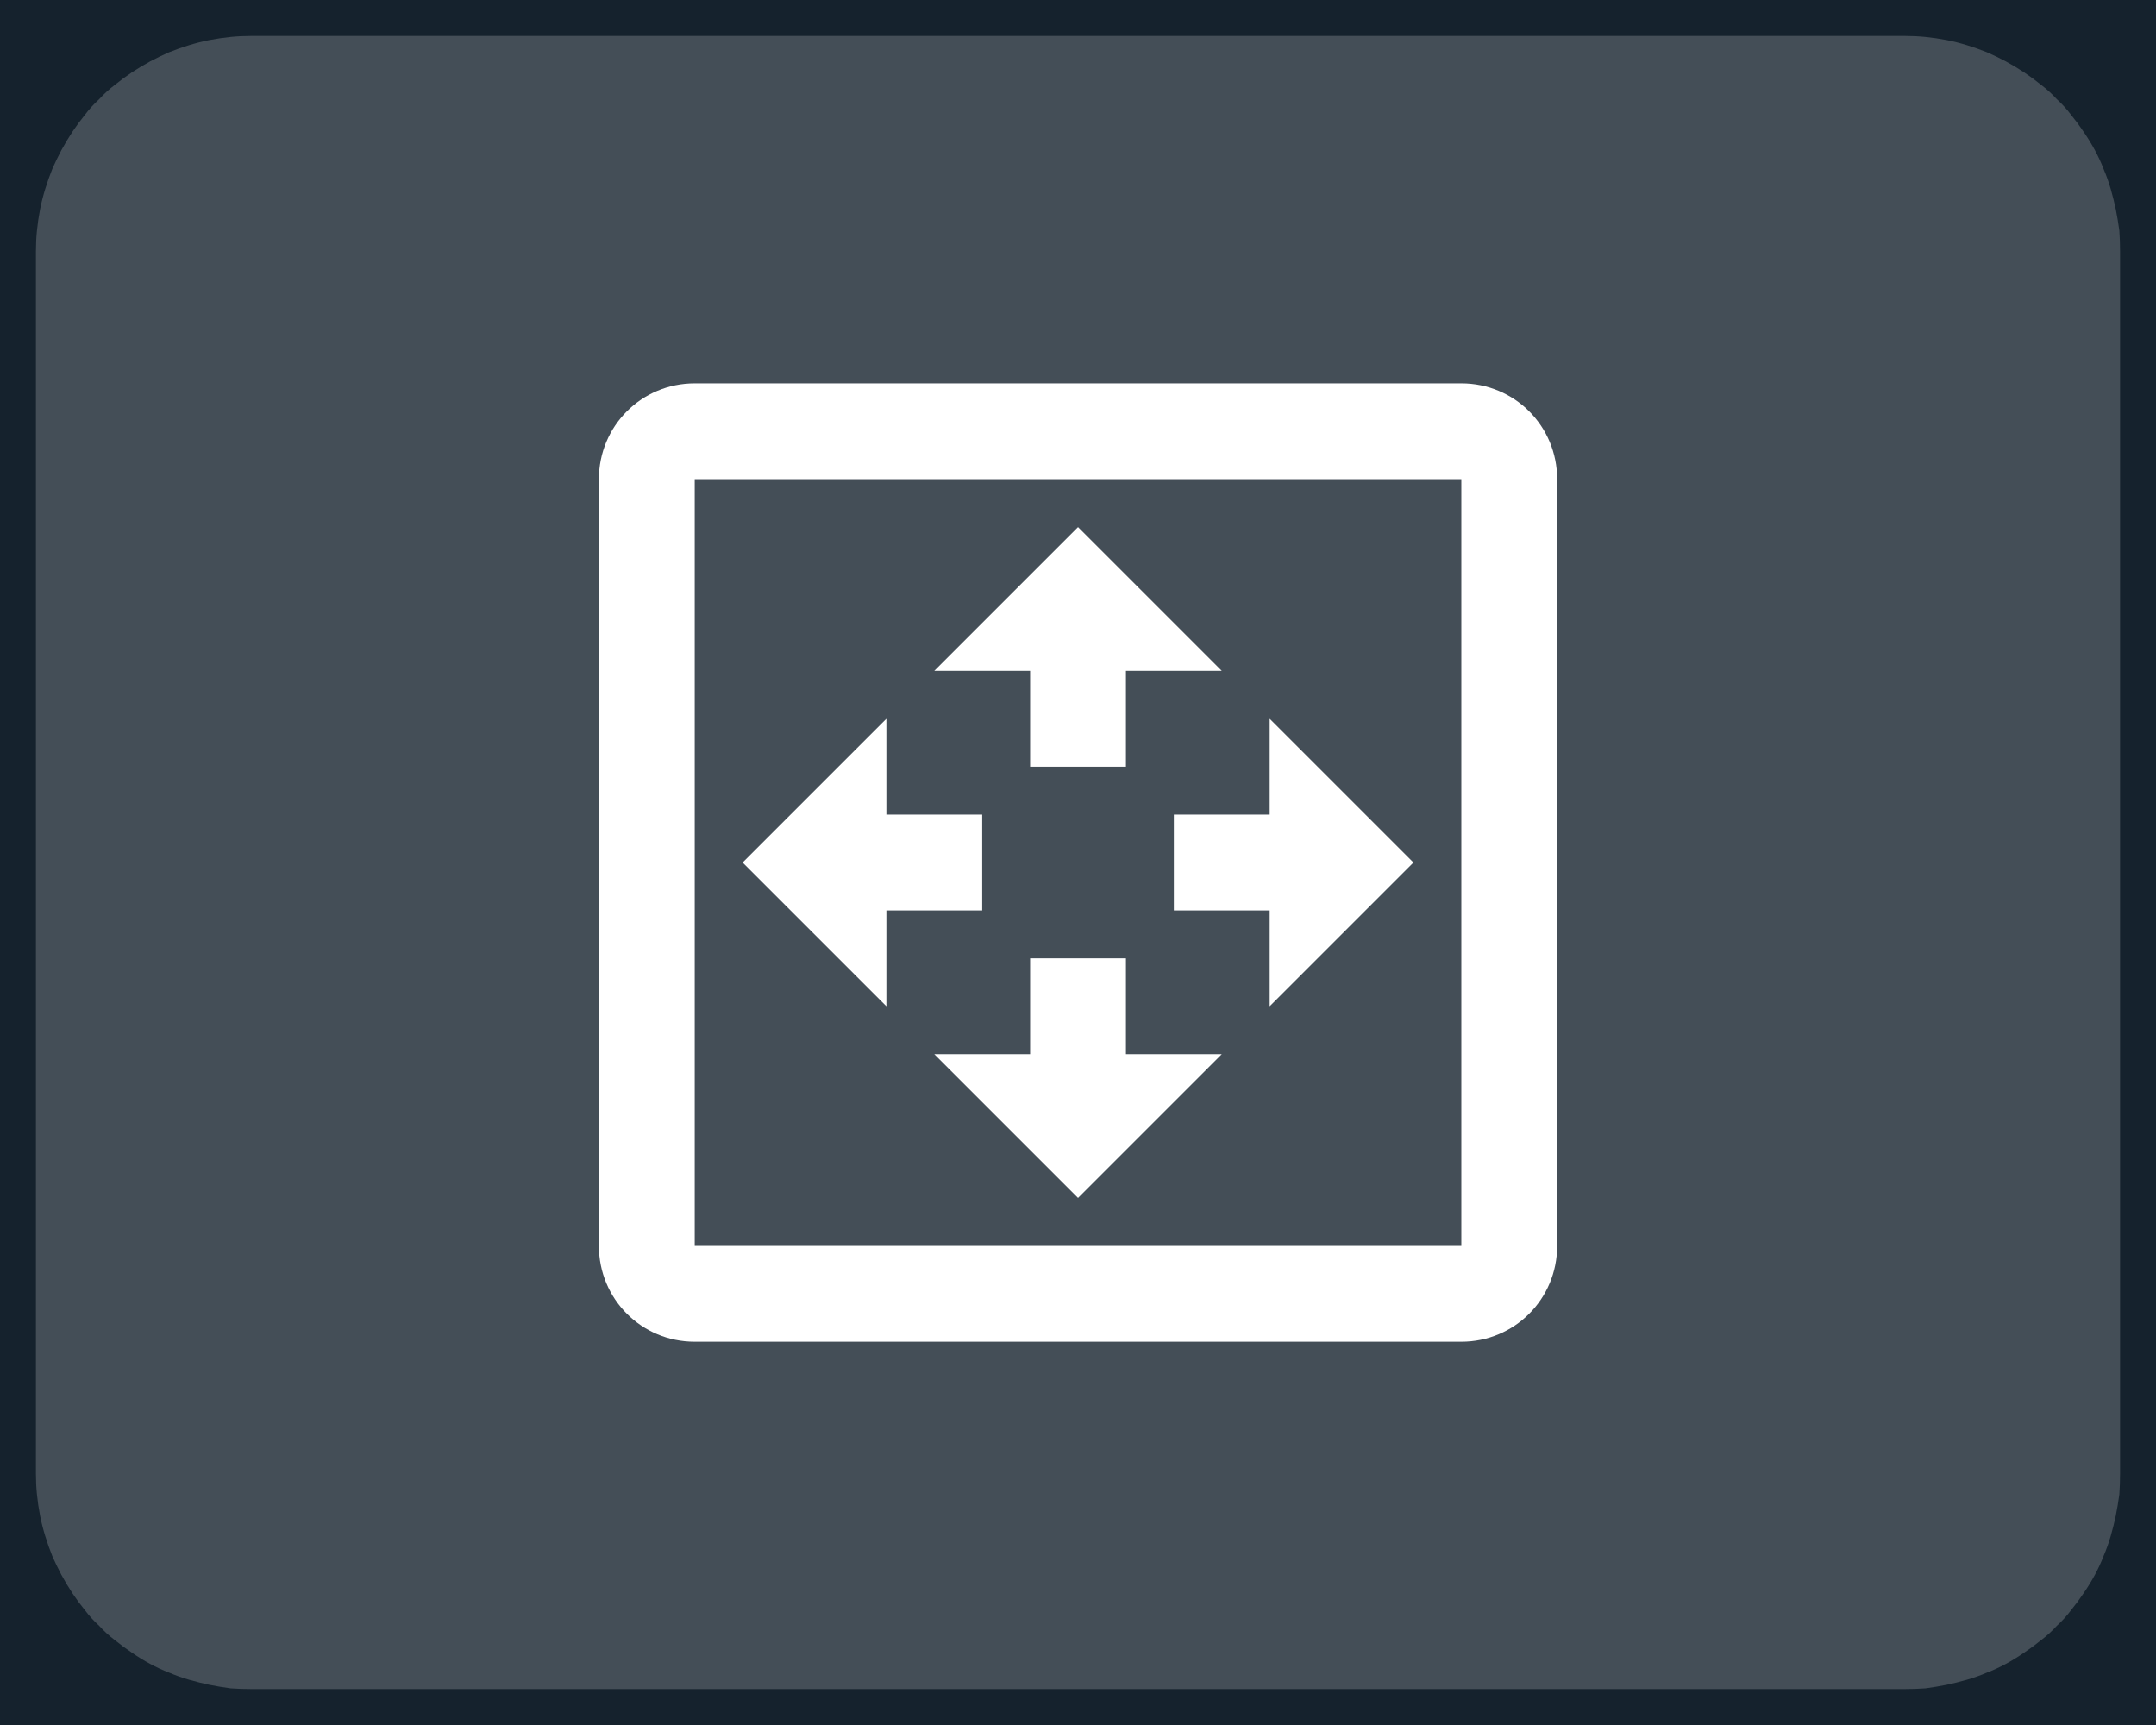
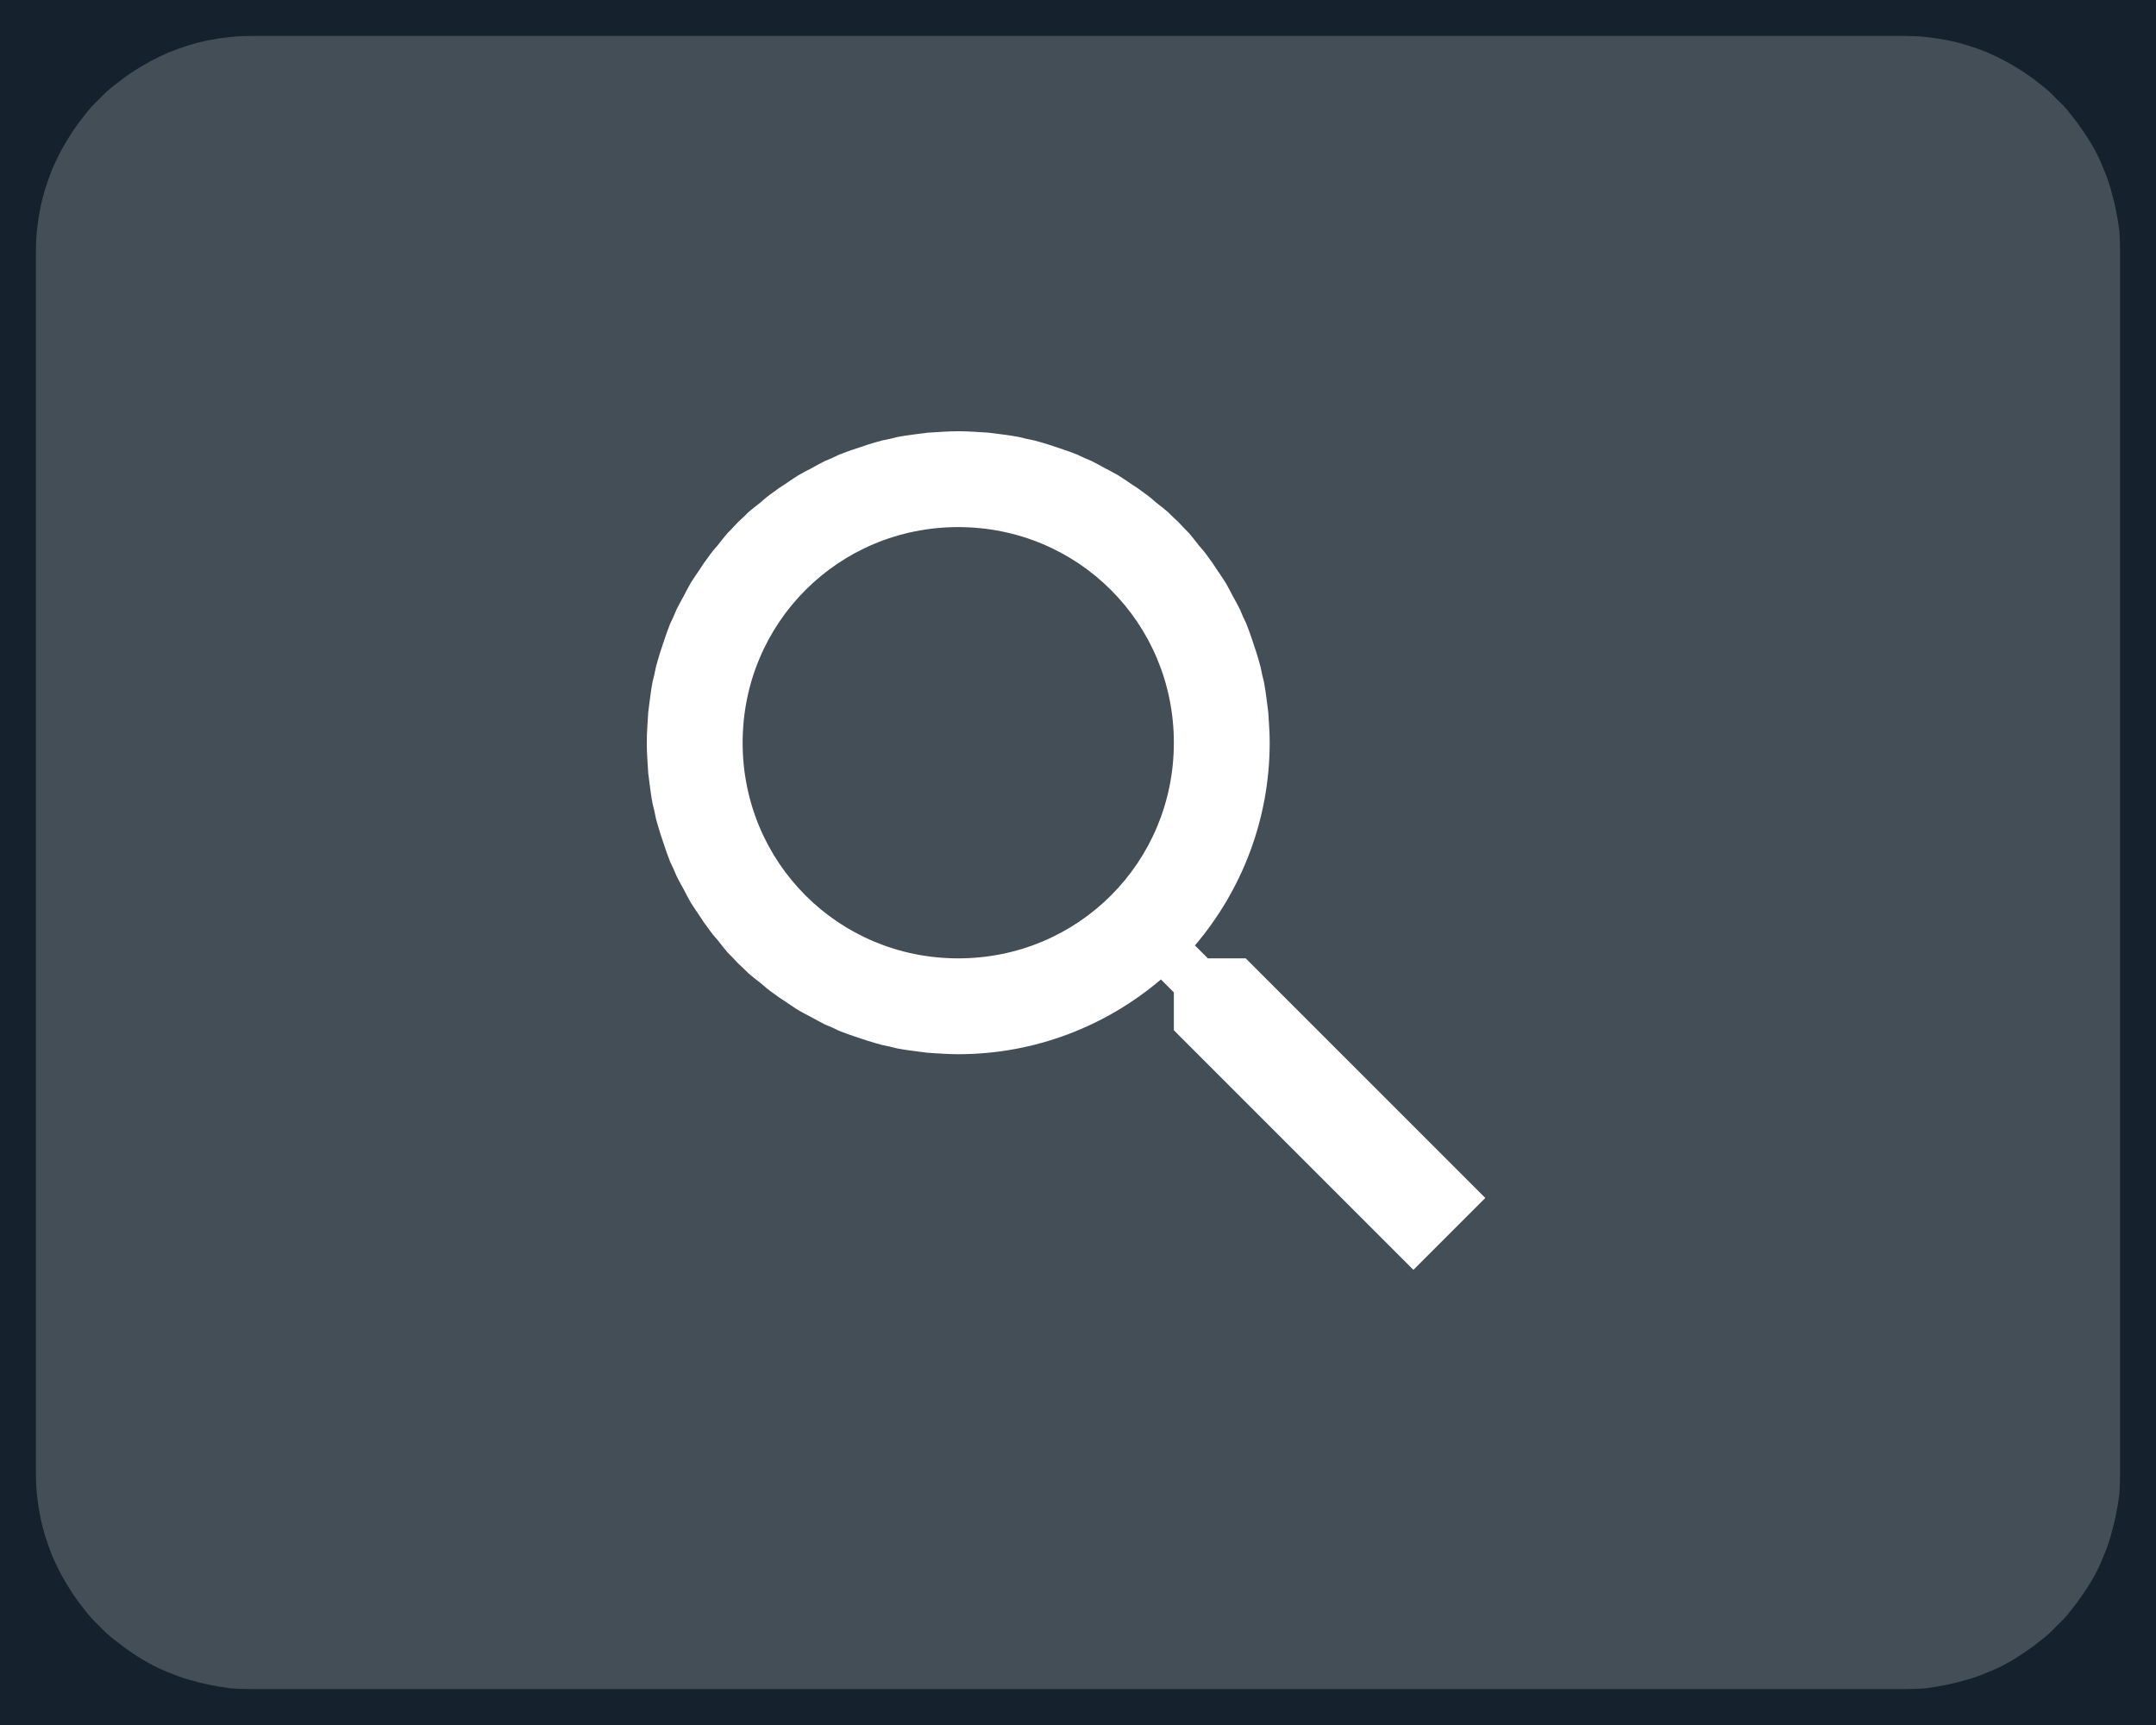
<svg xmlns="http://www.w3.org/2000/svg" width="30" height="24" viewBox="0 0 30 24">
  <rect fill="#010101" width="30" height="24" />
  <rect fill="#15222D" width="30" height="24" />
  <path fill="white" fill-opacity="0.2" d="M0.5 20.5L0.5 3.5Q0.5 3.35 0.514 3.21Q0.529 3.06 0.558 2.91Q0.586 2.77 0.629 2.63Q0.672 2.49 0.728 2.35Q0.785 2.22 0.854 2.09Q0.924 1.96 1.01 1.83Q1.09 1.71 1.18 1.6Q1.27 1.48 1.38 1.38Q1.48 1.27 1.6 1.18Q1.71 1.09 1.83 1.01Q1.96 0.924 2.09 0.854Q2.22 0.785 2.35 0.728Q2.49 0.672 2.63 0.629Q2.77 0.586 2.91 0.558Q3.06 0.529 3.21 0.514Q3.35 0.5 3.5 0.5L26.5 0.5Q26.65 0.5 26.79 0.514Q26.94 0.529 27.09 0.558Q27.23 0.586 27.37 0.629Q27.51 0.672 27.65 0.728Q27.78 0.785 27.91 0.854Q28.04 0.924 28.17 1.01Q28.29 1.09 28.4 1.18Q28.52 1.27 28.62 1.38Q28.73 1.48 28.82 1.6Q28.91 1.71 28.99 1.83Q29.08 1.96 29.15 2.09Q29.22 2.22 29.27 2.35Q29.33 2.49 29.37 2.63Q29.41 2.77 29.44 2.91Q29.47 3.06 29.49 3.21Q29.5 3.35 29.5 3.5L29.5 20.5Q29.5 20.65 29.49 20.79Q29.47 20.94 29.44 21.09Q29.41 21.23 29.37 21.37Q29.33 21.51 29.27 21.65Q29.22 21.78 29.15 21.91Q29.08 22.04 28.99 22.17Q28.91 22.29 28.82 22.4Q28.73 22.52 28.62 22.62Q28.52 22.73 28.4 22.82Q28.29 22.91 28.17 22.99Q28.04 23.08 27.91 23.15Q27.78 23.22 27.65 23.27Q27.51 23.33 27.37 23.37Q27.23 23.41 27.09 23.44Q26.94 23.47 26.79 23.49Q26.65 23.5 26.5 23.5L3.5 23.5Q3.35 23.5 3.21 23.49Q3.06 23.47 2.91 23.44Q2.77 23.41 2.63 23.37Q2.49 23.33 2.35 23.27Q2.22 23.22 2.09 23.15Q1.96 23.08 1.83 22.99Q1.71 22.91 1.6 22.82Q1.48 22.73 1.38 22.62Q1.27 22.52 1.18 22.4Q1.09 22.29 1.01 22.17Q0.924 22.04 0.854 21.91Q0.785 21.78 0.728 21.65Q0.672 21.51 0.629 21.37Q0.586 21.23 0.558 21.09Q0.529 20.94 0.514 20.79Q0.5 20.65 0.5 20.5Z" />
  <clipPath id="toolbar-datadisplay-btn-10-dark_cl_0">
    <rect x="7" y="4" width="16" height="16" />
  </clipPath>
  <g clip-path="url(#toolbar-datadisplay-btn-10-dark_cl_0)">
-     <path fill="white" transform="matrix(0.6667 0 0 0.6667 7 4)" d="M20 2L4 2C2.89 2 2 2.89 2 4L2 20C2 21.11 2.89 22 4 22L20 22C21.11 22 22 21.11 22 20L22 4C22 2.89 21.11 2 20 2M20 20L4 20L4 4L20 4M13 8L13 10L11 10L11 8L9 8L12 5L15 8M16 15L16 13L14 13L14 11L16 11L16 9L19 12M10 13L8 13L8 15L5 12L8 9L8 11L10 11M15 16L12 19L9 16L11 16L11 14L13 14L13 16" fill-rule="evenodd" />
+     <path fill="white" transform="matrix(0.6667 0 0 0.6667 7 4)" d="M9.5 3Q9.66 3 9.82 3.01Q9.98 3.02 10.14 3.03Q10.3 3.05 10.45 3.07Q10.61 3.09 10.77 3.12Q10.92 3.16 11.08 3.19Q11.23 3.23 11.39 3.28Q11.54 3.33 11.69 3.38Q11.84 3.43 11.99 3.49Q12.13 3.56 12.28 3.62Q12.42 3.69 12.56 3.77Q12.7 3.84 12.84 3.92Q12.98 4.01 13.11 4.1Q13.24 4.18 13.37 4.28Q13.5 4.37 13.62 4.48Q13.75 4.58 13.87 4.68Q13.98 4.79 14.1 4.9Q14.21 5.02 14.32 5.13Q14.42 5.25 14.52 5.38Q14.63 5.5 14.72 5.63Q14.82 5.76 14.9 5.89Q14.99 6.02 15.08 6.16Q15.16 6.3 15.23 6.44Q15.31 6.58 15.38 6.72Q15.44 6.87 15.51 7.01Q15.57 7.16 15.62 7.31Q15.67 7.46 15.72 7.61Q15.77 7.77 15.81 7.92Q15.84 8.08 15.88 8.23Q15.91 8.39 15.93 8.55Q15.95 8.7 15.97 8.86Q15.98 9.02 15.99 9.18Q16 9.34 16 9.5C16 11.11 15.41 12.59 14.44 13.73L14.71 14L15.5 14L20.5 19L19 20.5L14 15.5L14 14.71L13.73 14.44C12.59 15.41 11.11 16 9.5 16Q9.34 16 9.18 15.99Q9.02 15.98 8.86 15.97Q8.7 15.95 8.55 15.93Q8.39 15.91 8.23 15.88Q8.08 15.84 7.92 15.81Q7.77 15.77 7.61 15.72Q7.46 15.67 7.31 15.62Q7.16 15.57 7.01 15.51Q6.87 15.44 6.72 15.38Q6.58 15.31 6.44 15.23Q6.3 15.16 6.16 15.08Q6.02 14.99 5.89 14.9Q5.76 14.82 5.63 14.72Q5.5 14.63 5.38 14.52Q5.25 14.42 5.13 14.32Q5.02 14.21 4.9 14.1Q4.79 13.98 4.68 13.87Q4.58 13.75 4.48 13.62Q4.37 13.5 4.28 13.37Q4.18 13.24 4.1 13.11Q4.01 12.98 3.92 12.84Q3.84 12.7 3.77 12.56Q3.69 12.42 3.62 12.28Q3.56 12.13 3.49 11.99Q3.43 11.84 3.38 11.69Q3.33 11.54 3.28 11.39Q3.23 11.23 3.19 11.08Q3.16 10.92 3.12 10.77Q3.09 10.61 3.07 10.45Q3.05 10.3 3.03 10.14Q3.02 9.98 3.01 9.82Q3 9.66 3 9.5Q3 9.34 3.01 9.18Q3.02 9.02 3.03 8.86Q3.05 8.7 3.07 8.55Q3.09 8.39 3.12 8.23Q3.16 8.08 3.19 7.92Q3.23 7.77 3.28 7.61Q3.33 7.46 3.38 7.31Q3.43 7.16 3.49 7.01Q3.56 6.87 3.62 6.72Q3.69 6.58 3.77 6.44Q3.84 6.3 3.92 6.16Q4.01 6.02 4.1 5.89Q4.18 5.76 4.28 5.63Q4.37 5.5 4.48 5.38Q4.58 5.25 4.68 5.13Q4.79 5.02 4.9 4.9Q5.02 4.79 5.13 4.68Q5.25 4.58 5.38 4.48Q5.5 4.37 5.63 4.28Q5.76 4.18 5.89 4.1Q6.02 4.01 6.16 3.92Q6.3 3.84 6.44 3.77Q6.58 3.69 6.72 3.62Q6.87 3.56 7.01 3.49Q7.16 3.43 7.31 3.38Q7.46 3.33 7.61 3.28Q7.77 3.23 7.92 3.19Q8.08 3.16 8.23 3.12Q8.39 3.09 8.55 3.07Q8.7 3.05 8.86 3.03Q9.02 3.02 9.18 3.01Q9.34 3 9.5 3M9.5 5C7 5 5 7 5 9.5C5 12 7 14 9.5 14C12 14 14 12 14 9.5C14 7 12 5 9.5 5Z" fill-rule="evenodd" />
  </g>
</svg>
